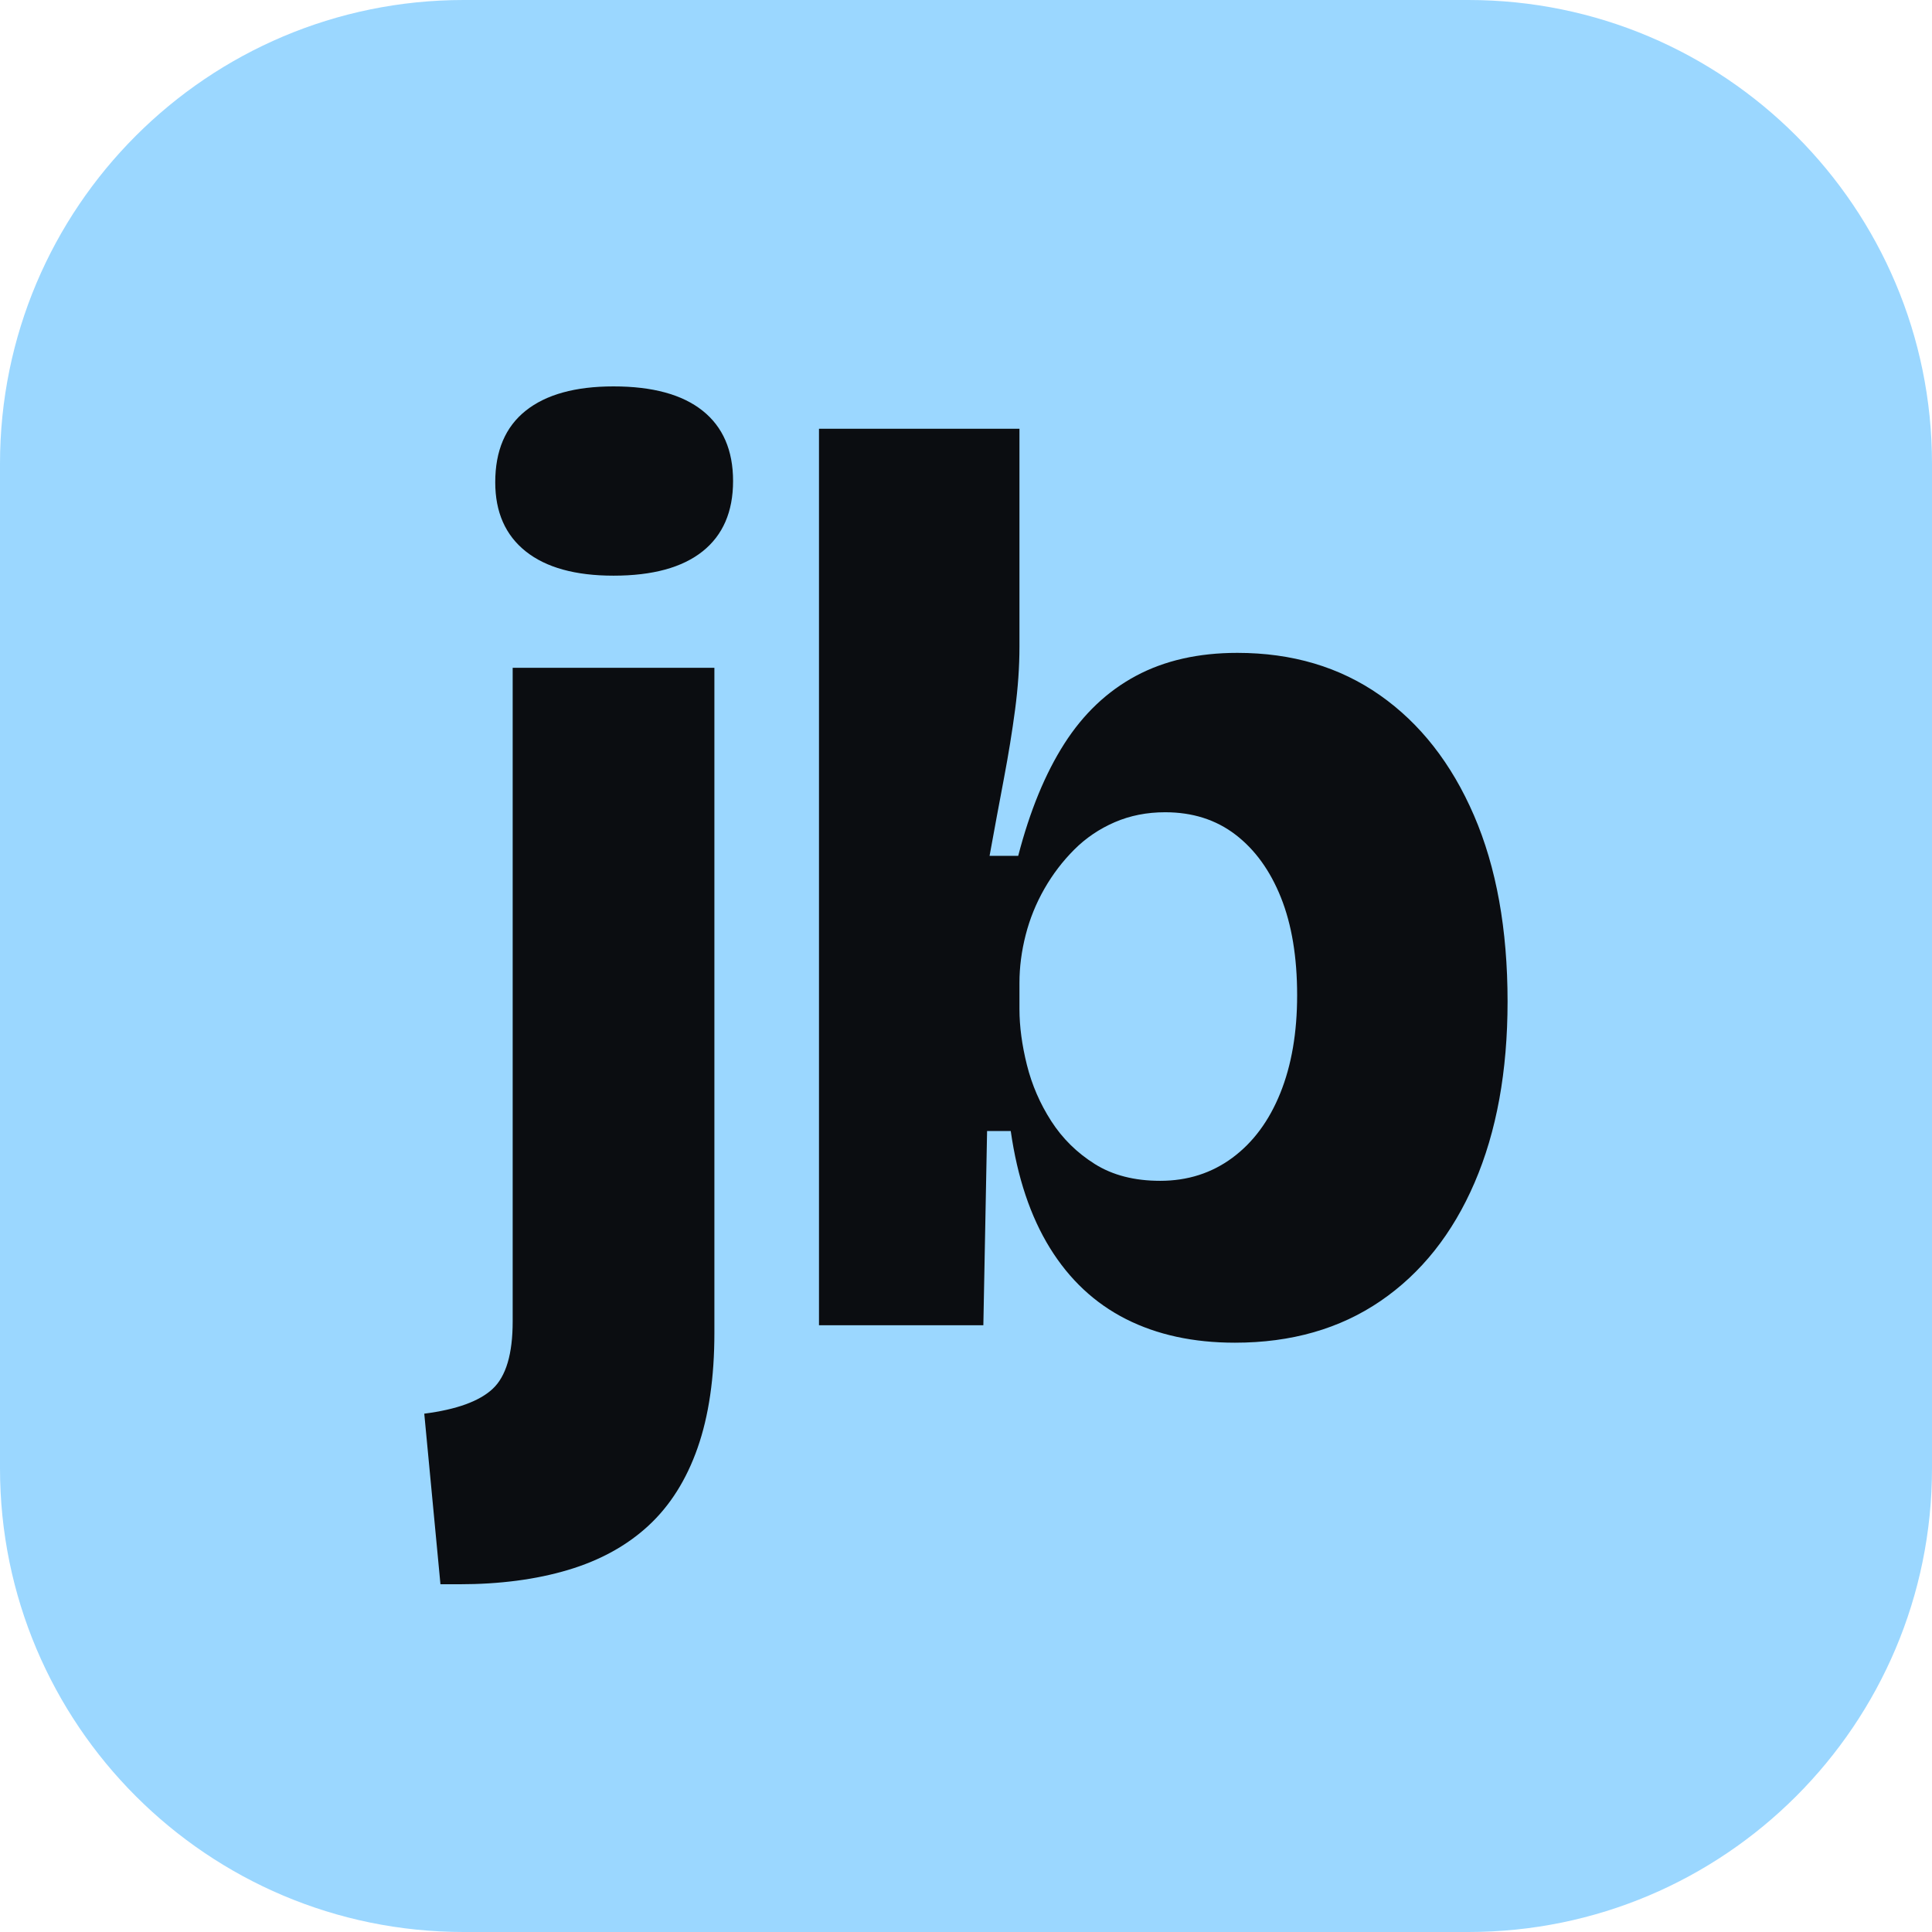
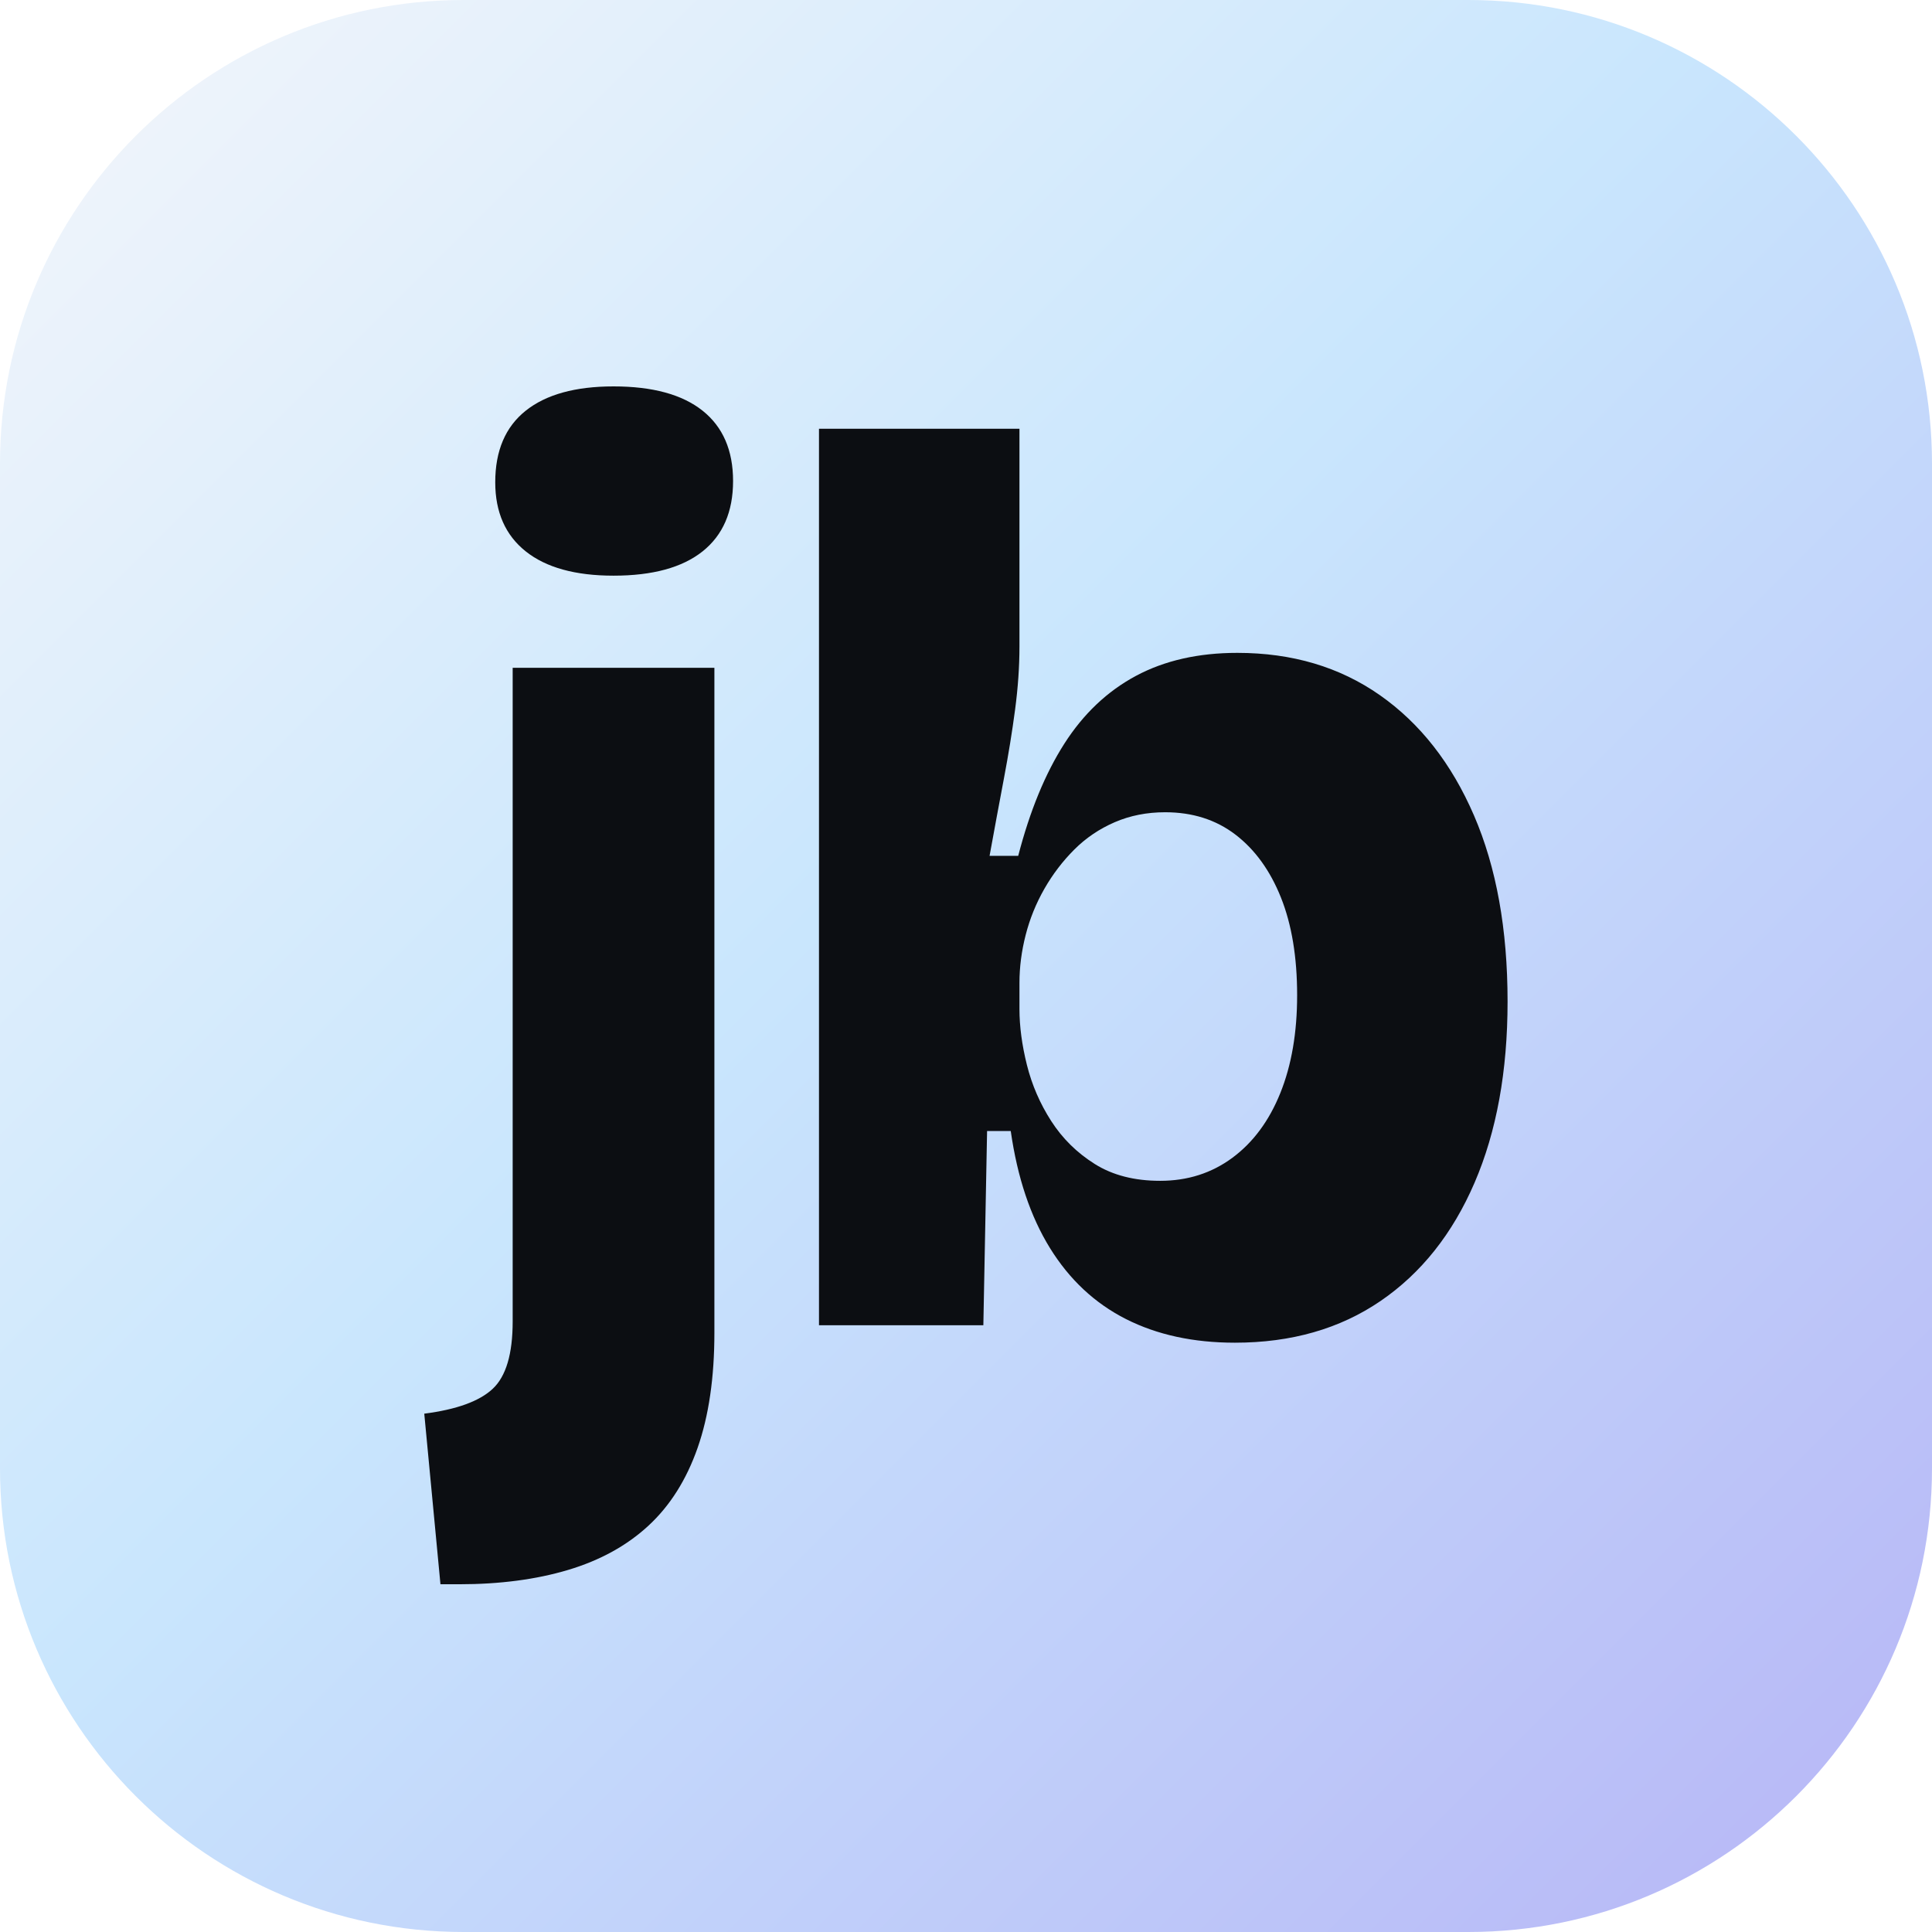
<svg xmlns="http://www.w3.org/2000/svg" viewBox="0 0 100 100">
-   <rect width="100" height="100" rx="24" fill="#9bd7ff" />
-   <g fill="#0b0d11">
+   <defs>
+     <linearGradient id="jbg" x1="0" y1="0" x2="1" y2="1">
+       <stop offset="0" stop-color="#f4f6fa" />
+       <stop offset=".45" stop-color="#c9e6fd" />
+       <stop offset="1" stop-color="#b6b4f6" />
+     </linearGradient>
+   </defs>
+   <rect width="100" height="100" rx="24" fill="url(#jbg)" />
+   <g fill="#0c0e12">
    <path transform="translate(21.96 20.00) scale(0.06445)" d="M28 962Q23 962 20.0 962.0Q17 962 13 962L0 825Q39 820 55.0 805.0Q71 790 71 751V226H233V760Q233 814 219.5 852.5Q206 891 180.0 915.0Q154 939 115.5 950.5Q77 962 28 962ZM152 152Q106 152 81.5 132.5Q57 113 57 77Q57 39 81.5 19.5Q106 0 152 0Q199 0 223.5 19.5Q248 39 248 76Q248 113 223.5 132.5Q199 152 152 152ZM651 768Q601 768 563.5 749.0Q526 730 502.5 692.0Q479 654 471 598H452L449 754H317V495V34H478V209Q478 233 474.5 259.5Q471 286 465.5 315.0Q460 344 454 377H477Q491 323 514.0 287.0Q537 251 571.5 232.5Q606 214 653 214Q719 214 767.5 248.0Q816 282 843.0 344.5Q870 407 870 494Q870 578 843.5 639.5Q817 701 768.0 734.5Q719 768 651 768ZM591 638Q624 638 649.0 619.5Q674 601 687.5 567.5Q701 534 701 489Q701 443 688.0 410.5Q675 378 651.5 360.0Q628 342 595 342Q573 342 554.5 350.0Q536 358 522.0 372.0Q508 386 498.0 403.5Q488 421 483.0 440.5Q478 460 478 479V500Q478 521 484.0 545.0Q490 569 503.5 590.0Q517 611 538.5 624.5Q560 638 591 638Z" />
  </g>
</svg>
